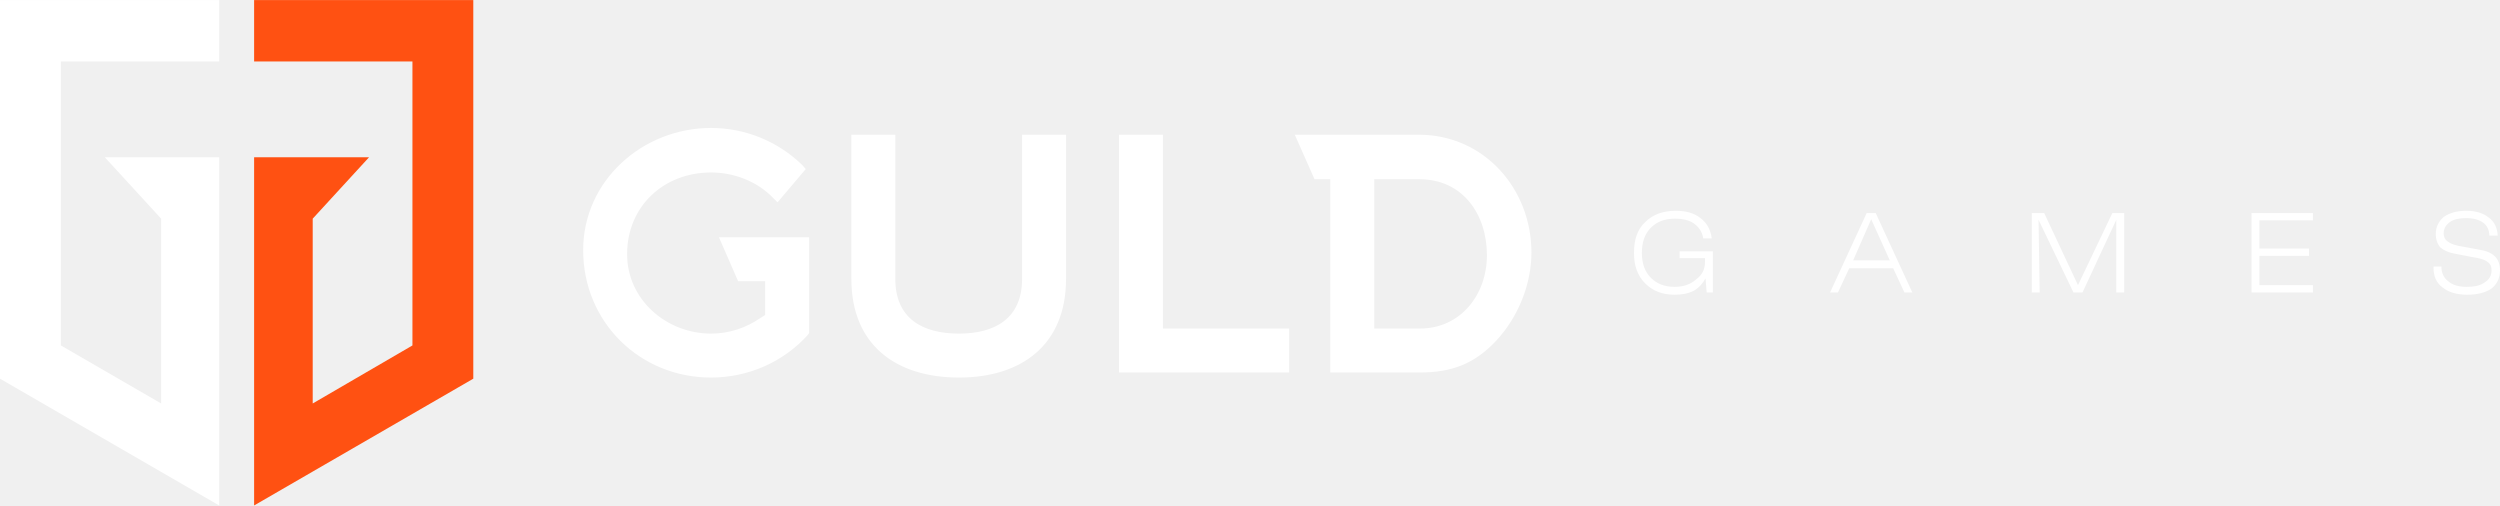
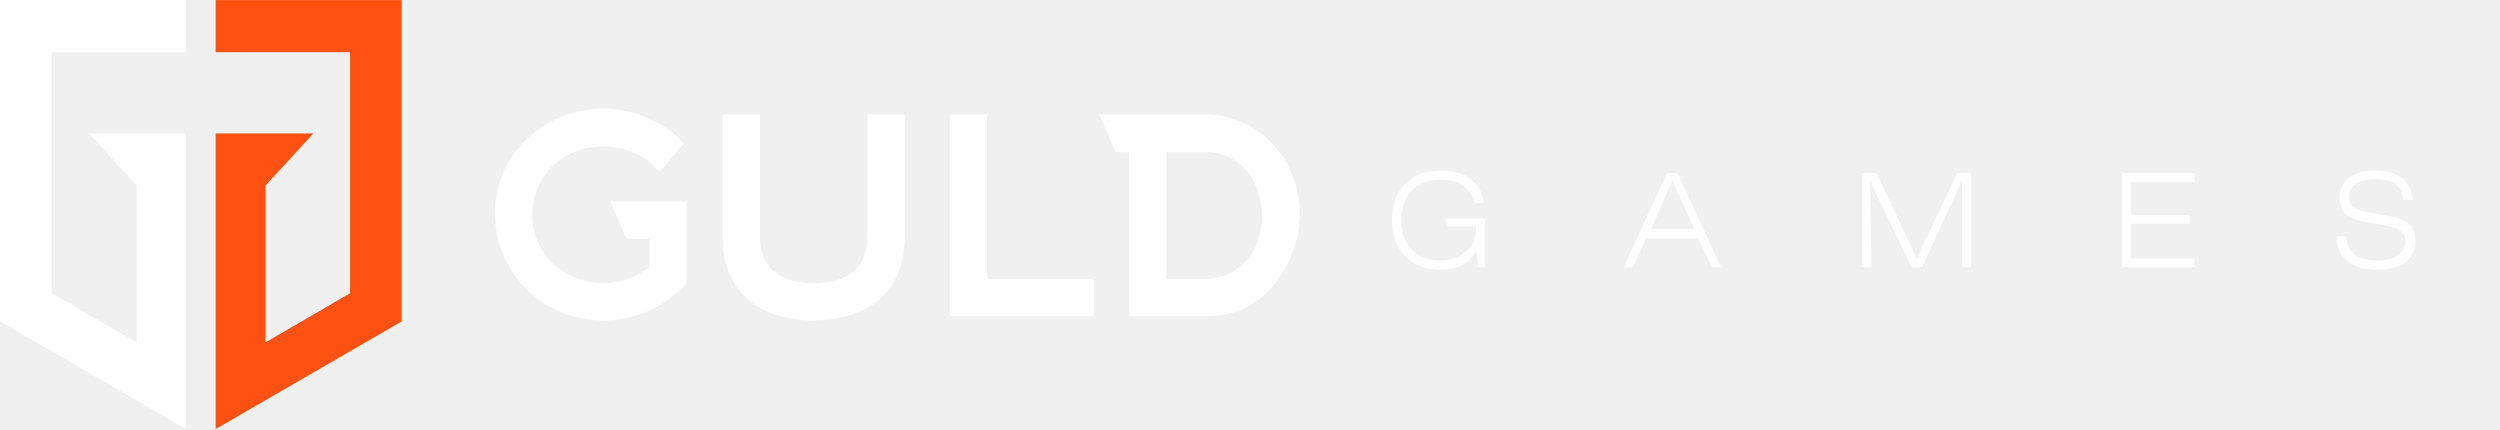
- <svg xmlns="http://www.w3.org/2000/svg" xml:space="preserve" width="39.272in" height="7.941in" version="1.0" style="shape-rendering:geometricPrecision; text-rendering:geometricPrecision; image-rendering:optimizeQuality; fill-rule:evenodd; clip-rule:evenodd" viewBox="0 0 4437 897">
-   <defs>
-     <style type="text/css">
-    
+ <svg xmlns="http://www.w3.org/2000/svg" xml:space="preserve" width="46.272in" height="7.941in" version="1.0" style="clip-rule:evenodd;fill-rule:evenodd;image-rendering:optimizeQuality;shape-rendering:geometricPrecision;text-rendering:geometricPrecision" viewBox="0 0 5227.875 897" id="svg2">
+   <defs id="defs4">
+     <style type="text/css" id="style6">
    .fil1 {fill:#FF5112}
    .fil2 {fill:white}
    .fil0 {fill:white}
    .fil3 {fill:white;fill-rule:nonzero}
-    
-   </style>
+    </style>
  </defs>
-   <g id="Layer_x0020_1">
-     <path class="fil0" d="M389 0l-389 0 0 672 389 225 0 -509 0 -109 -203 0 100 109 0 328c0,0 -178,-103 -178,-103 0,0 0,-504 0,-504l281 0 0 -109z" />
-     <path class="fil1" d="M451 0l389 0 0 672 -389 225 0 -509 0 -109 204 0 -100 109 0 328c0,0 177,-103 177,-103 0,0 0,-504 0,-504l-281 0 0 -109z" />
-     <path class="fil2" d="M1380 359l50 -59 -6 -7c-43,-42 -101,-66 -162,-66 -121,0 -227,93 -227,217 0,127 100,226 227,226 65,0 128,-27 172,-76l2 -3 0 -170 -160 0 34 78 48 0 0 60 -8 5c-26,18 -56,28 -88,28 -79,0 -149,-60 -149,-141 0,-85 65,-145 149,-145 41,0 82,16 110,45l8 8zm512 -120l-78 0 0 256c0,70 -48,97 -112,97 -65,0 -113,-27 -113,-97l0 -256 -78 0 0 256c0,117 79,175 191,175 111,0 190,-58 190,-175l0 -256zm172 0l-78 0 0 422 302 0 0 -78 -224 0 0 -344zm297 422l159 0c56,0 97,-15 136,-57 38,-41 62,-99 62,-156 0,-113 -84,-209 -200,-209l-220 0 35 79 28 0 0 343zm78 -343l80 0c77,0 120,62 120,135 0,69 -46,130 -119,130l-81 0 0 -265z" />
-     <path class="fil3" d="M3027 494c-5,9 -12,17 -21,22 -10,5 -21,7 -34,7 -22,0 -39,-7 -52,-20 -14,-14 -20,-32 -20,-54 0,-24 6,-42 20,-55 13,-13 31,-20 54,-20 18,0 33,4 44,13 12,9 18,21 20,36l-15 0c-2,-12 -8,-20 -16,-26 -8,-6 -20,-9 -34,-9 -18,0 -32,5 -43,16 -11,11 -16,26 -16,45 0,18 5,33 16,44 11,11 25,16 42,16 15,0 28,-4 38,-13 11,-8 16,-18 16,-31l0 -7 -45 0 0 -12 59 0 0 73 -11 0 -2 -25zm262 -32l65 0 -33 -73 -32 73zm-41 57l65 -141 16 0 65 141 -14 0 -20 -43 -78 0 -20 43 -14 0zm358 0l0 -141 22 0 60 128 61 -128 21 0 0 141 -14 0 0 -129 -60 129 -16 0 -62 -129 2 129 -14 0zm390 0l0 -141 109 0 0 13 -95 0 0 50 88 0 0 13 -88 0 0 52 95 0 0 13 -109 0zm323 -46l14 0 0 0c0,11 4,20 12,26 8,7 19,10 33,10 13,0 24,-2 32,-8 8,-5 12,-12 12,-21 0,-7 -2,-12 -7,-15 -4,-4 -14,-7 -28,-9l-31 -6c-11,-2 -19,-6 -25,-11 -5,-6 -8,-14 -8,-24 0,-12 5,-22 14,-30 10,-7 23,-11 40,-11 17,0 30,4 40,12 10,7 15,18 16,32l-15 0c0,-10 -4,-18 -11,-23 -7,-5 -17,-8 -30,-8 -12,0 -22,2 -29,7 -7,5 -11,12 -11,20 0,7 3,12 8,15 5,4 14,7 28,9l27 5c13,2 22,6 28,12 6,6 9,14 9,25 0,13 -5,24 -15,32 -10,7 -25,11 -43,11 -18,0 -33,-4 -44,-13 -11,-8 -16,-20 -16,-35l0 -2z" />
-   </g>
+   <path style="fill:#ffffff" id="path10" d="M 389,0 0,0 l 0,672 389,225 0,-509 0,-109 -203,0 100,109 0,328 c 0,0 -178,-103 -178,-103 0,0 0,-504 0,-504 l 281,0 0,-109 z" class="fil0" />
+   <path style="fill:#ff5112" id="path12" d="m 451,0 389,0 0,672 -389,225 0,-509 0,-109 204,0 -100,109 0,328 c 0,0 177,-103 177,-103 0,0 0,-504 0,-504 l -281,0 0,-109 z" class="fil1" />
+   <path style="fill:#ffffff" id="path14" d="m 1380,359 50,-59 -6,-7 c -43,-42 -101,-66 -162,-66 -121,0 -227,93 -227,217 0,127 100,226 227,226 65,0 128,-27 172,-76 l 2,-3 0,-170 -160,0 34,78 48,0 0,60 -8,5 c -26,18 -56,28 -88,28 -79,0 -149,-60 -149,-141 0,-85 65,-145 149,-145 41,0 82,16 110,45 l 8,8 z m 512,-120 -78,0 0,256 c 0,70 -48,97 -112,97 -65,0 -113,-27 -113,-97 l 0,-256 -78,0 0,256 c 0,117 79,175 191,175 111,0 190,-58 190,-175 l 0,-256 z m 172,0 -78,0 0,422 302,0 0,-78 -224,0 0,-344 z m 297,422 159,0 c 56,0 97,-15 136,-57 38,-41 62,-99 62,-156 0,-113 -84,-209 -200,-209 l -220,0 35,79 28,0 0,343 z m 78,-343 80,0 c 77,0 120,62 120,135 0,69 -46,130 -119,130 l -81,0 0,-265 z" class="fil2" />
+   <path style="fill:#ffffff;fill-rule:nonzero" id="path16" d="m 3087.664,523.525 c -6.963,12.533 -16.71,23.673 -29.242,30.635 -13.925,6.963 -29.243,9.748 -47.345,9.748 -30.635,0 -54.308,-9.748 -72.41,-27.85 -19.495,-19.495 -27.85,-44.56 -27.85,-75.195 0,-33.42 8.355,-58.485 27.85,-76.588 18.102,-18.103 43.168,-27.85 75.195,-27.85 25.065,0 45.953,5.57 61.27,18.102 16.71,12.533 25.065,29.243 27.85,50.13 l -20.887,0 c -2.785,-16.71 -11.14,-27.85 -22.28,-36.205 -11.14,-8.355 -27.85,-12.533 -47.345,-12.533 -25.065,0 -44.56,6.963 -59.878,22.28 -15.318,15.318 -22.28,36.205 -22.28,62.663 0,25.065 6.963,45.953 22.28,61.27 15.318,15.318 34.813,22.28 58.485,22.28 20.887,0 38.99,-5.57 52.915,-18.103 15.318,-11.14 22.28,-25.065 22.28,-43.168 l 0,-9.748 -62.663,0 0,-16.71 82.158,0 0,101.653 -15.317,0 -2.785,-34.813 z m 364.835,-44.56 90.513,0 -45.953,-101.653 -44.56,101.653 z m -57.093,79.373 90.513,-196.343 22.28,0 90.513,196.343 -19.495,0 -27.85,-59.878 -108.615,0 -27.85,59.878 -19.495,0 z m 498.515,0 0,-196.343 30.635,0 83.55,178.24 84.943,-178.24 29.242,0 0,196.343 -19.495,0 0,-179.633 -83.55,179.633 -22.28,0 -86.335,-179.633 2.785,179.633 -19.495,0 z m 543.075,0 0,-196.343 151.783,0 0,18.103 -132.288,0 0,69.625 122.54,0 0,18.103 -122.54,0 0,72.41 132.288,0 0,18.102 -151.783,0 z m 449.778,-64.055 19.495,0 0,0 c 0,15.318 5.57,27.85 16.71,36.205 11.14,9.748 26.458,13.925 45.953,13.925 18.102,0 33.42,-2.785 44.56,-11.14 11.14,-6.963 16.71,-16.71 16.71,-29.243 0,-9.748 -2.785,-16.71 -9.748,-20.888 -5.57,-5.57 -19.495,-9.748 -38.99,-12.533 l -43.167,-8.355 c -15.318,-2.785 -26.457,-8.355 -34.812,-15.318 -6.963,-8.355 -11.14,-19.495 -11.14,-33.42 0,-16.71 6.963,-30.635 19.495,-41.775 13.925,-9.748 32.028,-15.318 55.7,-15.318 23.673,0 41.775,5.57 55.7,16.71 13.925,9.748 20.888,25.065 22.28,44.56 l -20.887,0 c 0,-13.925 -5.57,-25.065 -15.318,-32.028 -9.748,-6.963 -23.672,-11.14 -41.775,-11.14 -16.71,0 -30.635,2.785 -40.383,9.748 -9.748,6.963 -15.318,16.71 -15.318,27.85 0,9.748 4.178,16.71 11.14,20.888 6.963,5.57 19.495,9.748 38.99,12.533 l 37.598,6.963 c 18.103,2.785 30.635,8.355 38.99,16.71 8.355,8.355 12.533,19.495 12.533,34.813 0,18.103 -6.963,33.42 -20.887,44.56 -13.925,9.748 -34.813,15.318 -59.878,15.318 -25.065,0 -45.953,-5.57 -61.27,-18.103 -15.318,-11.14 -22.28,-27.85 -22.28,-48.738 l 0,-2.785 z" class="fil3" />
</svg>
